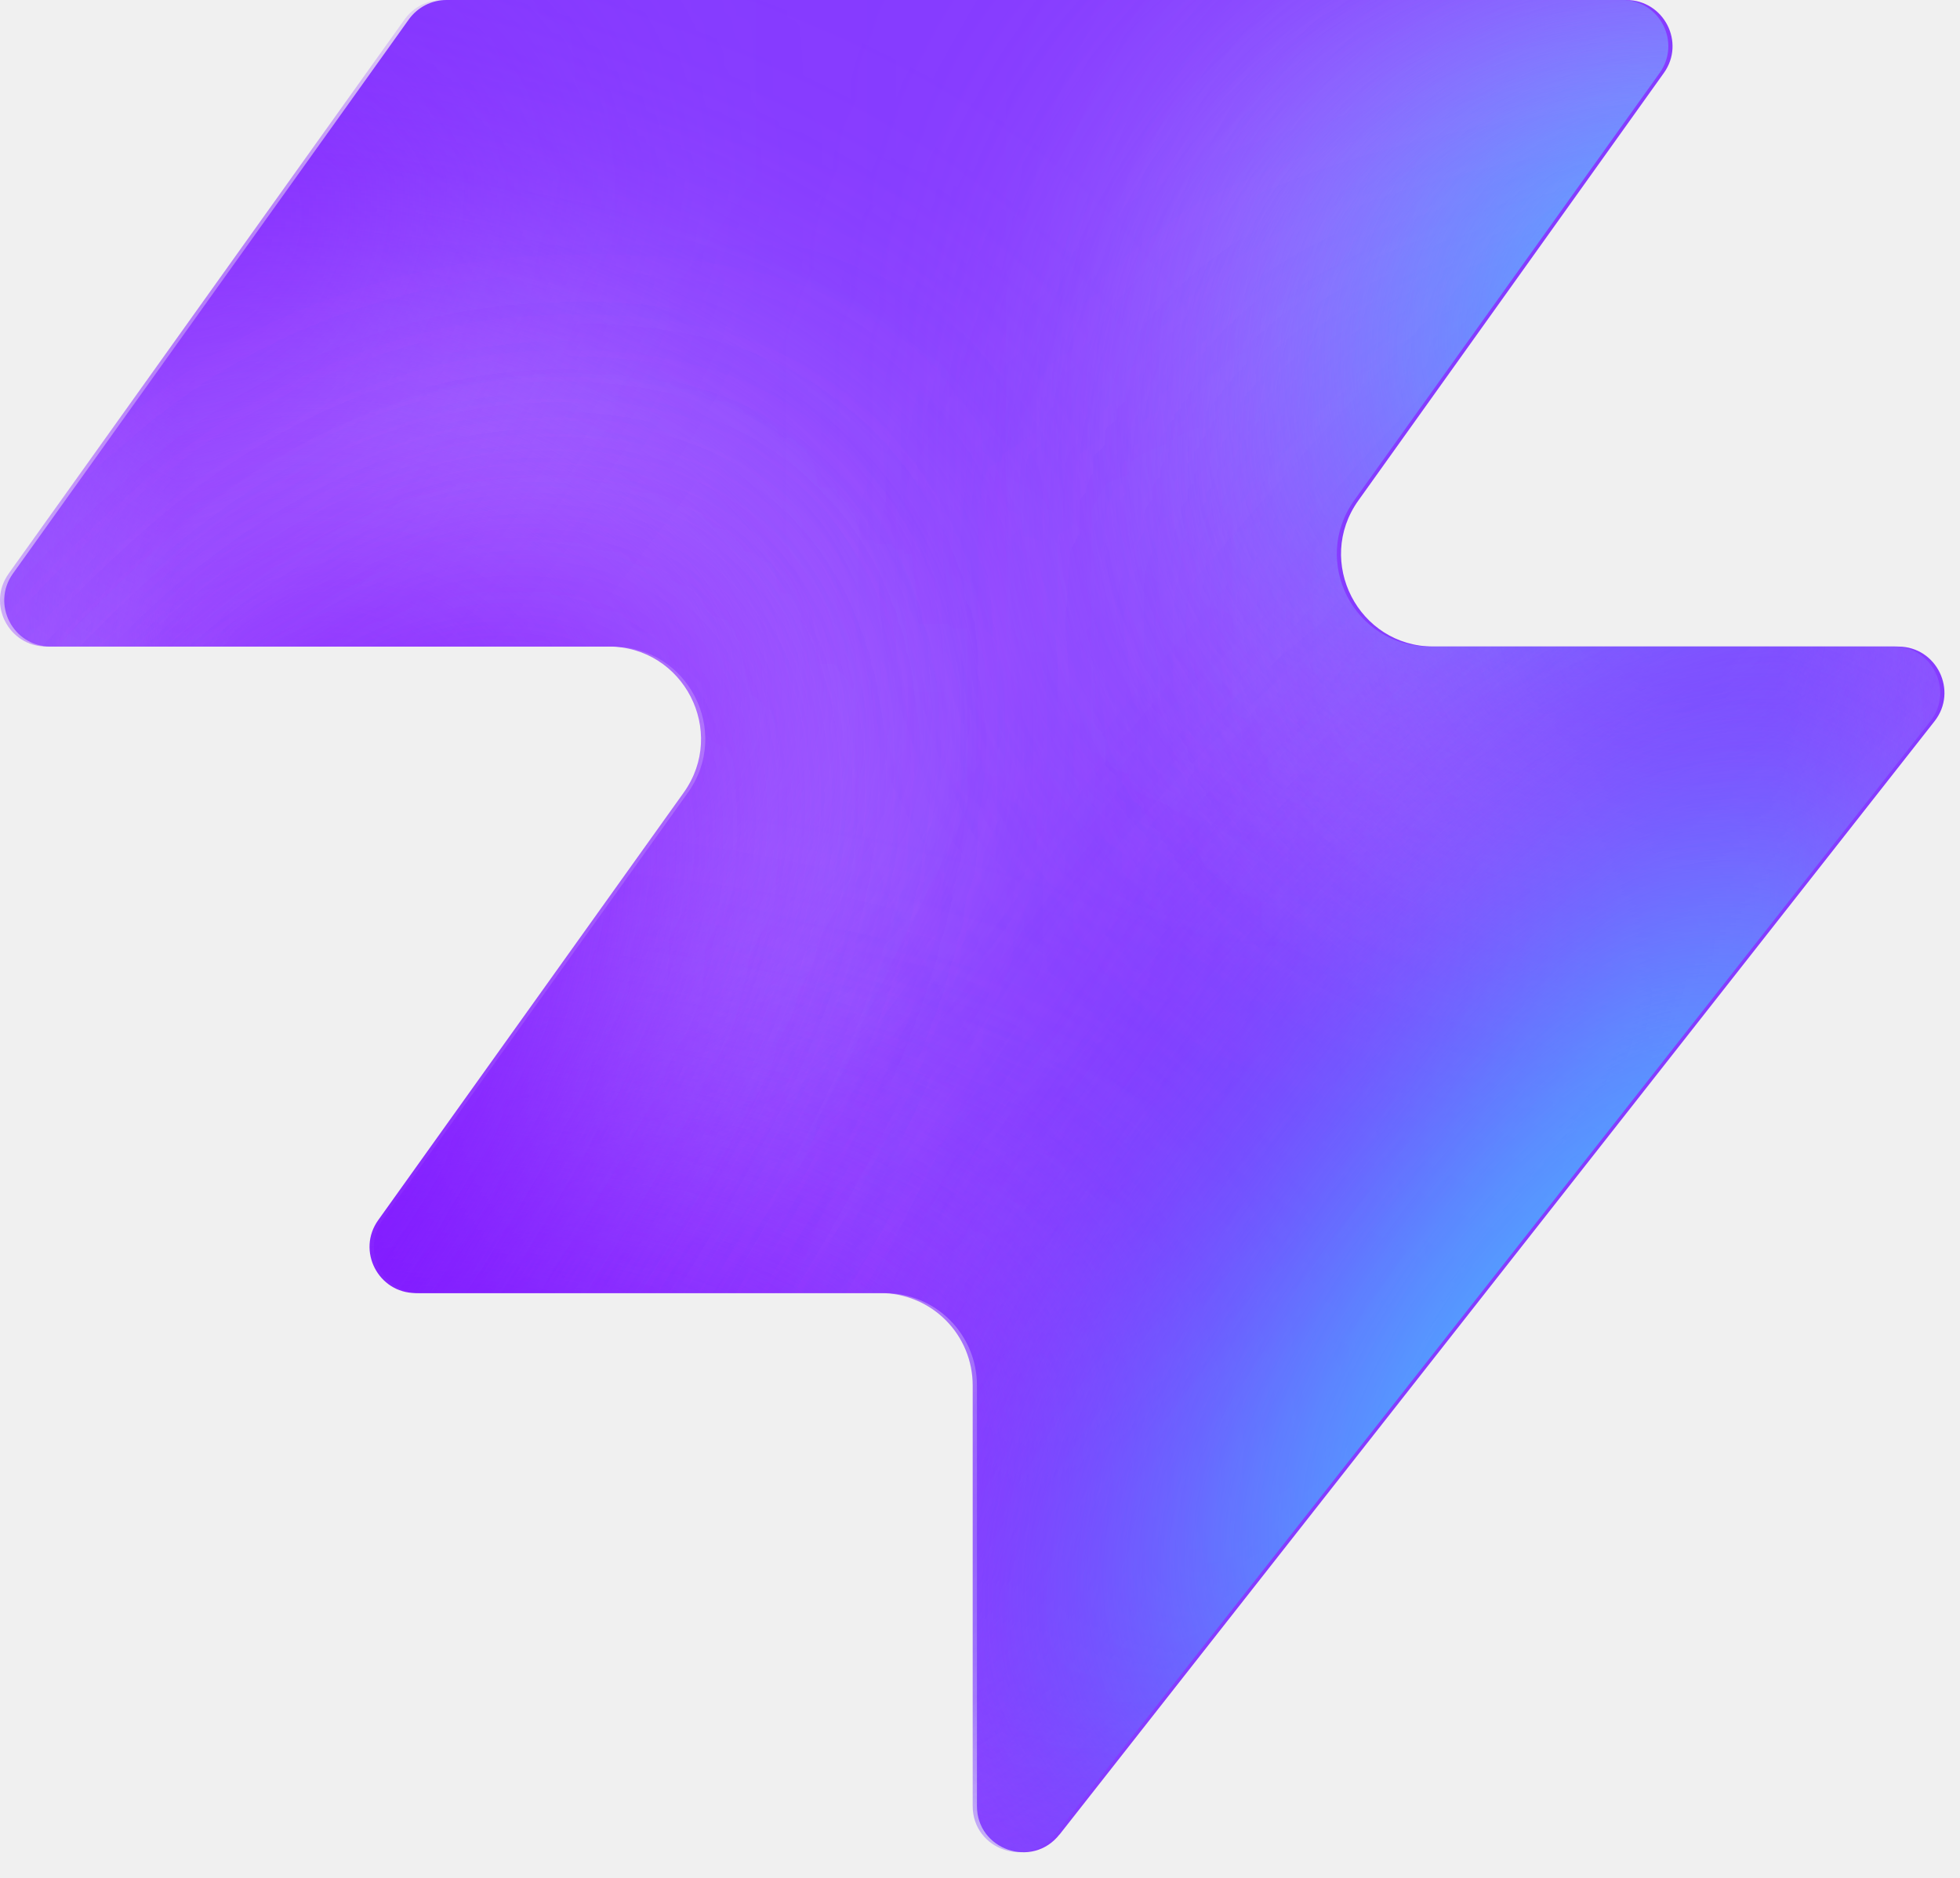
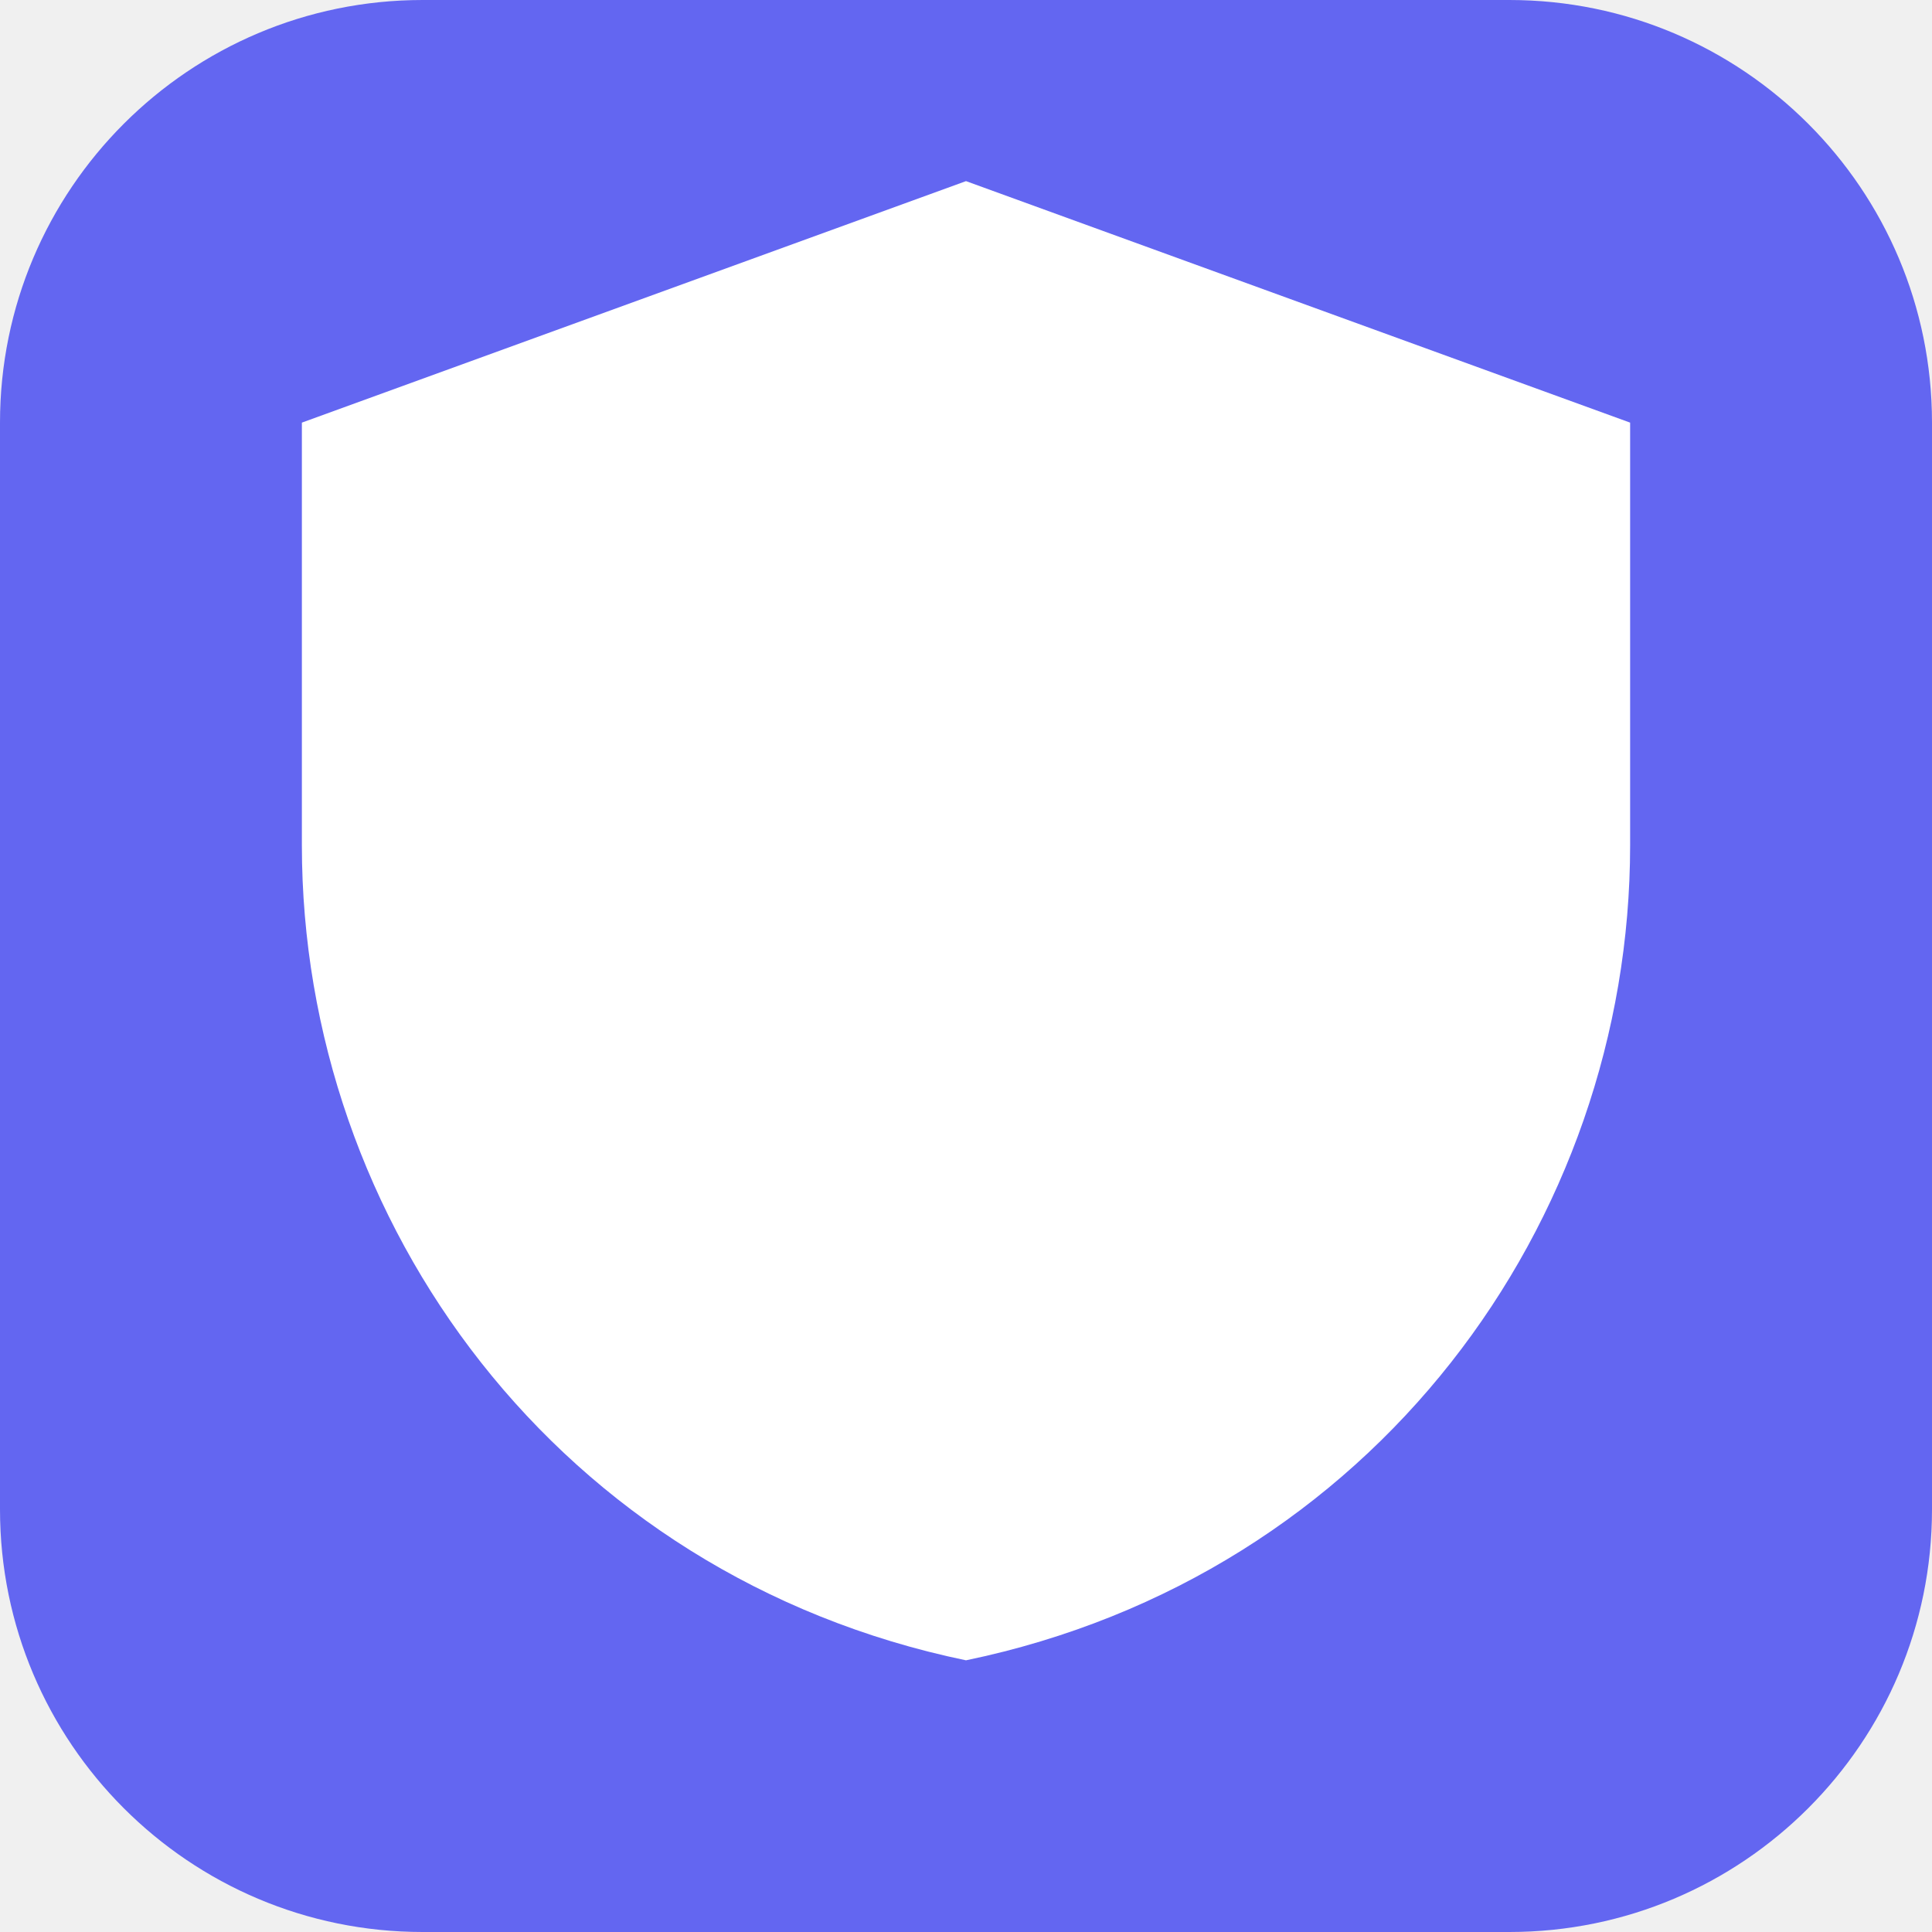
- <svg xmlns="http://www.w3.org/2000/svg" width="48" height="46" fill="none" viewBox="0 0 48 46">
-   <path fill="#863bff" d="M25.946 44.938c-.664.845-2.021.375-2.021-.698V33.937a2.26 2.26 0 0 0-2.262-2.262H10.287c-.92 0-1.456-1.04-.92-1.788l7.48-10.471c1.07-1.497 0-3.578-1.842-3.578H1.237c-.92 0-1.456-1.04-.92-1.788L10.013.474c.214-.297.556-.474.92-.474h28.894c.92 0 1.456 1.04.92 1.788l-7.48 10.471c-1.07 1.498 0 3.579 1.842 3.579h11.377c.943 0 1.473 1.088.89 1.83L25.947 44.94z" style="fill:#863bff;fill:color(display-p3 .525 .23 1);fill-opacity:1" />
-   <mask id="a" width="48" height="46" x="0" y="0" maskUnits="userSpaceOnUse" style="mask-type:alpha">
-     <path fill="#000" d="M25.842 44.938c-.664.844-2.021.375-2.021-.698V33.937a2.26 2.26 0 0 0-2.262-2.262H10.183c-.92 0-1.456-1.04-.92-1.788l7.48-10.471c1.07-1.498 0-3.579-1.842-3.579H1.133c-.92 0-1.456-1.04-.92-1.787L9.91.473c.214-.297.556-.474.92-.474h28.894c.92 0 1.456 1.04.92 1.788l-7.48 10.471c-1.07 1.498 0 3.578 1.842 3.578h11.377c.943 0 1.473 1.088.89 1.832L25.843 44.94z" style="fill:#000;fill-opacity:1" />
-   </mask>
-   <g mask="url(#a)">
-     <g filter="url(#b)">
-       <ellipse cx="5.508" cy="14.704" fill="#ede6ff" rx="5.508" ry="14.704" style="fill:#ede6ff;fill:color(display-p3 .927 .903 1);fill-opacity:1" transform="matrix(.00324 1 1 -.00324 -4.47 31.516)" />
-     </g>
-     <g filter="url(#c)">
-       <ellipse cx="10.399" cy="29.851" fill="#ede6ff" rx="10.399" ry="29.851" style="fill:#ede6ff;fill:color(display-p3 .927 .903 1);fill-opacity:1" transform="matrix(.00324 1 1 -.00324 -39.328 7.883)" />
-     </g>
-     <g filter="url(#d)">
-       <ellipse cx="5.508" cy="30.487" fill="#7e14ff" rx="5.508" ry="30.487" style="fill:#7e14ff;fill:color(display-p3 .492 .077 1);fill-opacity:1" transform="rotate(89.814 -25.913 -14.639)scale(1 -1)" />
-     </g>
-     <g filter="url(#e)">
-       <ellipse cx="5.508" cy="30.599" fill="#7e14ff" rx="5.508" ry="30.599" style="fill:#7e14ff;fill:color(display-p3 .492 .077 1);fill-opacity:1" transform="rotate(89.814 -32.644 -3.334)scale(1 -1)" />
-     </g>
-     <g filter="url(#f)">
-       <ellipse cx="5.508" cy="30.599" fill="#7e14ff" rx="5.508" ry="30.599" style="fill:#7e14ff;fill:color(display-p3 .492 .077 1);fill-opacity:1" transform="matrix(.00324 1 1 -.00324 -34.34 30.47)" />
-     </g>
-     <g filter="url(#g)">
-       <ellipse cx="14.072" cy="22.078" fill="#ede6ff" rx="14.072" ry="22.078" style="fill:#ede6ff;fill:color(display-p3 .927 .903 1);fill-opacity:1" transform="rotate(93.35 24.506 48.493)scale(-1 1)" />
-     </g>
-     <g filter="url(#h)">
-       <ellipse cx="3.47" cy="21.501" fill="#7e14ff" rx="3.47" ry="21.501" style="fill:#7e14ff;fill:color(display-p3 .492 .077 1);fill-opacity:1" transform="rotate(89.009 28.708 47.59)scale(-1 1)" />
-     </g>
-     <g filter="url(#i)">
-       <ellipse cx="3.47" cy="21.501" fill="#7e14ff" rx="3.47" ry="21.501" style="fill:#7e14ff;fill:color(display-p3 .492 .077 1);fill-opacity:1" transform="rotate(89.009 28.708 47.59)scale(-1 1)" />
-     </g>
-     <g filter="url(#j)">
-       <ellipse cx=".387" cy="8.972" fill="#7e14ff" rx="4.407" ry="29.108" style="fill:#7e14ff;fill:color(display-p3 .492 .077 1);fill-opacity:1" transform="rotate(39.51 .387 8.972)" />
-     </g>
-     <g filter="url(#k)">
-       <ellipse cx="47.523" cy="-6.092" fill="#7e14ff" rx="4.407" ry="29.108" style="fill:#7e14ff;fill:color(display-p3 .492 .077 1);fill-opacity:1" transform="rotate(37.892 47.523 -6.092)" />
-     </g>
-     <g filter="url(#l)">
-       <ellipse cx="41.412" cy="6.333" fill="#47bfff" rx="5.971" ry="9.665" style="fill:#47bfff;fill:color(display-p3 .28 .748 1);fill-opacity:1" transform="rotate(37.892 41.412 6.333)" />
-     </g>
-     <g filter="url(#m)">
-       <ellipse cx="-1.879" cy="38.332" fill="#7e14ff" rx="4.407" ry="29.108" style="fill:#7e14ff;fill:color(display-p3 .492 .077 1);fill-opacity:1" transform="rotate(37.892 -1.88 38.332)" />
-     </g>
-     <g filter="url(#n)">
-       <ellipse cx="-1.879" cy="38.332" fill="#7e14ff" rx="4.407" ry="29.108" style="fill:#7e14ff;fill:color(display-p3 .492 .077 1);fill-opacity:1" transform="rotate(37.892 -1.88 38.332)" />
-     </g>
-     <g filter="url(#o)">
-       <ellipse cx="35.651" cy="29.907" fill="#7e14ff" rx="4.407" ry="29.108" style="fill:#7e14ff;fill:color(display-p3 .492 .077 1);fill-opacity:1" transform="rotate(37.892 35.651 29.907)" />
-     </g>
-     <g filter="url(#p)">
-       <ellipse cx="38.418" cy="32.4" fill="#47bfff" rx="5.971" ry="15.297" style="fill:#47bfff;fill:color(display-p3 .28 .748 1);fill-opacity:1" transform="rotate(37.892 38.418 32.4)" />
-     </g>
-   </g>
-   <defs>
-     <filter id="b" width="60.045" height="41.654" x="-19.77" y="16.149" color-interpolation-filters="sRGB" filterUnits="userSpaceOnUse">
-       <feFlood flood-opacity="0" result="BackgroundImageFix" />
-       <feBlend in="SourceGraphic" in2="BackgroundImageFix" result="shape" />
-       <feGaussianBlur result="effect1_foregroundBlur_2002_17158" stdDeviation="7.659" />
-     </filter>
-     <filter id="c" width="90.34" height="51.437" x="-54.613" y="-7.533" color-interpolation-filters="sRGB" filterUnits="userSpaceOnUse">
-       <feFlood flood-opacity="0" result="BackgroundImageFix" />
-       <feBlend in="SourceGraphic" in2="BackgroundImageFix" result="shape" />
-       <feGaussianBlur result="effect1_foregroundBlur_2002_17158" stdDeviation="7.659" />
-     </filter>
-     <filter id="d" width="79.355" height="29.4" x="-49.64" y="2.03" color-interpolation-filters="sRGB" filterUnits="userSpaceOnUse">
-       <feFlood flood-opacity="0" result="BackgroundImageFix" />
-       <feBlend in="SourceGraphic" in2="BackgroundImageFix" result="shape" />
-       <feGaussianBlur result="effect1_foregroundBlur_2002_17158" stdDeviation="4.596" />
-     </filter>
-     <filter id="e" width="79.579" height="29.4" x="-45.045" y="20.029" color-interpolation-filters="sRGB" filterUnits="userSpaceOnUse">
-       <feFlood flood-opacity="0" result="BackgroundImageFix" />
-       <feBlend in="SourceGraphic" in2="BackgroundImageFix" result="shape" />
-       <feGaussianBlur result="effect1_foregroundBlur_2002_17158" stdDeviation="4.596" />
-     </filter>
-     <filter id="f" width="79.579" height="29.4" x="-43.513" y="21.178" color-interpolation-filters="sRGB" filterUnits="userSpaceOnUse">
-       <feFlood flood-opacity="0" result="BackgroundImageFix" />
-       <feBlend in="SourceGraphic" in2="BackgroundImageFix" result="shape" />
-       <feGaussianBlur result="effect1_foregroundBlur_2002_17158" stdDeviation="4.596" />
-     </filter>
-     <filter id="g" width="74.749" height="58.852" x="15.756" y="-17.901" color-interpolation-filters="sRGB" filterUnits="userSpaceOnUse">
-       <feFlood flood-opacity="0" result="BackgroundImageFix" />
-       <feBlend in="SourceGraphic" in2="BackgroundImageFix" result="shape" />
-       <feGaussianBlur result="effect1_foregroundBlur_2002_17158" stdDeviation="7.659" />
-     </filter>
-     <filter id="h" width="61.377" height="25.362" x="23.548" y="2.284" color-interpolation-filters="sRGB" filterUnits="userSpaceOnUse">
-       <feFlood flood-opacity="0" result="BackgroundImageFix" />
-       <feBlend in="SourceGraphic" in2="BackgroundImageFix" result="shape" />
-       <feGaussianBlur result="effect1_foregroundBlur_2002_17158" stdDeviation="4.596" />
-     </filter>
-     <filter id="i" width="61.377" height="25.362" x="23.548" y="2.284" color-interpolation-filters="sRGB" filterUnits="userSpaceOnUse">
-       <feFlood flood-opacity="0" result="BackgroundImageFix" />
-       <feBlend in="SourceGraphic" in2="BackgroundImageFix" result="shape" />
-       <feGaussianBlur result="effect1_foregroundBlur_2002_17158" stdDeviation="4.596" />
-     </filter>
-     <filter id="j" width="56.045" height="63.649" x="-27.636" y="-22.853" color-interpolation-filters="sRGB" filterUnits="userSpaceOnUse">
-       <feFlood flood-opacity="0" result="BackgroundImageFix" />
-       <feBlend in="SourceGraphic" in2="BackgroundImageFix" result="shape" />
-       <feGaussianBlur result="effect1_foregroundBlur_2002_17158" stdDeviation="4.596" />
-     </filter>
-     <filter id="k" width="54.814" height="64.646" x="20.116" y="-38.415" color-interpolation-filters="sRGB" filterUnits="userSpaceOnUse">
-       <feFlood flood-opacity="0" result="BackgroundImageFix" />
-       <feBlend in="SourceGraphic" in2="BackgroundImageFix" result="shape" />
-       <feGaussianBlur result="effect1_foregroundBlur_2002_17158" stdDeviation="4.596" />
-     </filter>
-     <filter id="l" width="33.541" height="35.313" x="24.641" y="-11.323" color-interpolation-filters="sRGB" filterUnits="userSpaceOnUse">
-       <feFlood flood-opacity="0" result="BackgroundImageFix" />
-       <feBlend in="SourceGraphic" in2="BackgroundImageFix" result="shape" />
-       <feGaussianBlur result="effect1_foregroundBlur_2002_17158" stdDeviation="4.596" />
-     </filter>
-     <filter id="m" width="54.814" height="64.646" x="-29.286" y="6.009" color-interpolation-filters="sRGB" filterUnits="userSpaceOnUse">
-       <feFlood flood-opacity="0" result="BackgroundImageFix" />
-       <feBlend in="SourceGraphic" in2="BackgroundImageFix" result="shape" />
-       <feGaussianBlur result="effect1_foregroundBlur_2002_17158" stdDeviation="4.596" />
-     </filter>
-     <filter id="n" width="54.814" height="64.646" x="-29.286" y="6.009" color-interpolation-filters="sRGB" filterUnits="userSpaceOnUse">
-       <feFlood flood-opacity="0" result="BackgroundImageFix" />
-       <feBlend in="SourceGraphic" in2="BackgroundImageFix" result="shape" />
-       <feGaussianBlur result="effect1_foregroundBlur_2002_17158" stdDeviation="4.596" />
-     </filter>
-     <filter id="o" width="54.814" height="64.646" x="8.244" y="-2.416" color-interpolation-filters="sRGB" filterUnits="userSpaceOnUse">
-       <feFlood flood-opacity="0" result="BackgroundImageFix" />
-       <feBlend in="SourceGraphic" in2="BackgroundImageFix" result="shape" />
-       <feGaussianBlur result="effect1_foregroundBlur_2002_17158" stdDeviation="4.596" />
-     </filter>
-     <filter id="p" width="39.409" height="43.623" x="18.713" y="10.588" color-interpolation-filters="sRGB" filterUnits="userSpaceOnUse">
-       <feFlood flood-opacity="0" result="BackgroundImageFix" />
-       <feBlend in="SourceGraphic" in2="BackgroundImageFix" result="shape" />
-       <feGaussianBlur result="effect1_foregroundBlur_2002_17158" stdDeviation="4.596" />
-     </filter>
-   </defs>
+ <svg xmlns="http://www.w3.org/2000/svg" viewBox="0 0 64 64">
+   <rect width="64" height="64" rx="14" fill="#6366F1" />
+   <path d="M32 6L10 14v14c0 12.5 8.5 24.2 22 27 13.5-2.8 22-14.5 22-27V14L32 6z" fill="white" />
</svg>
